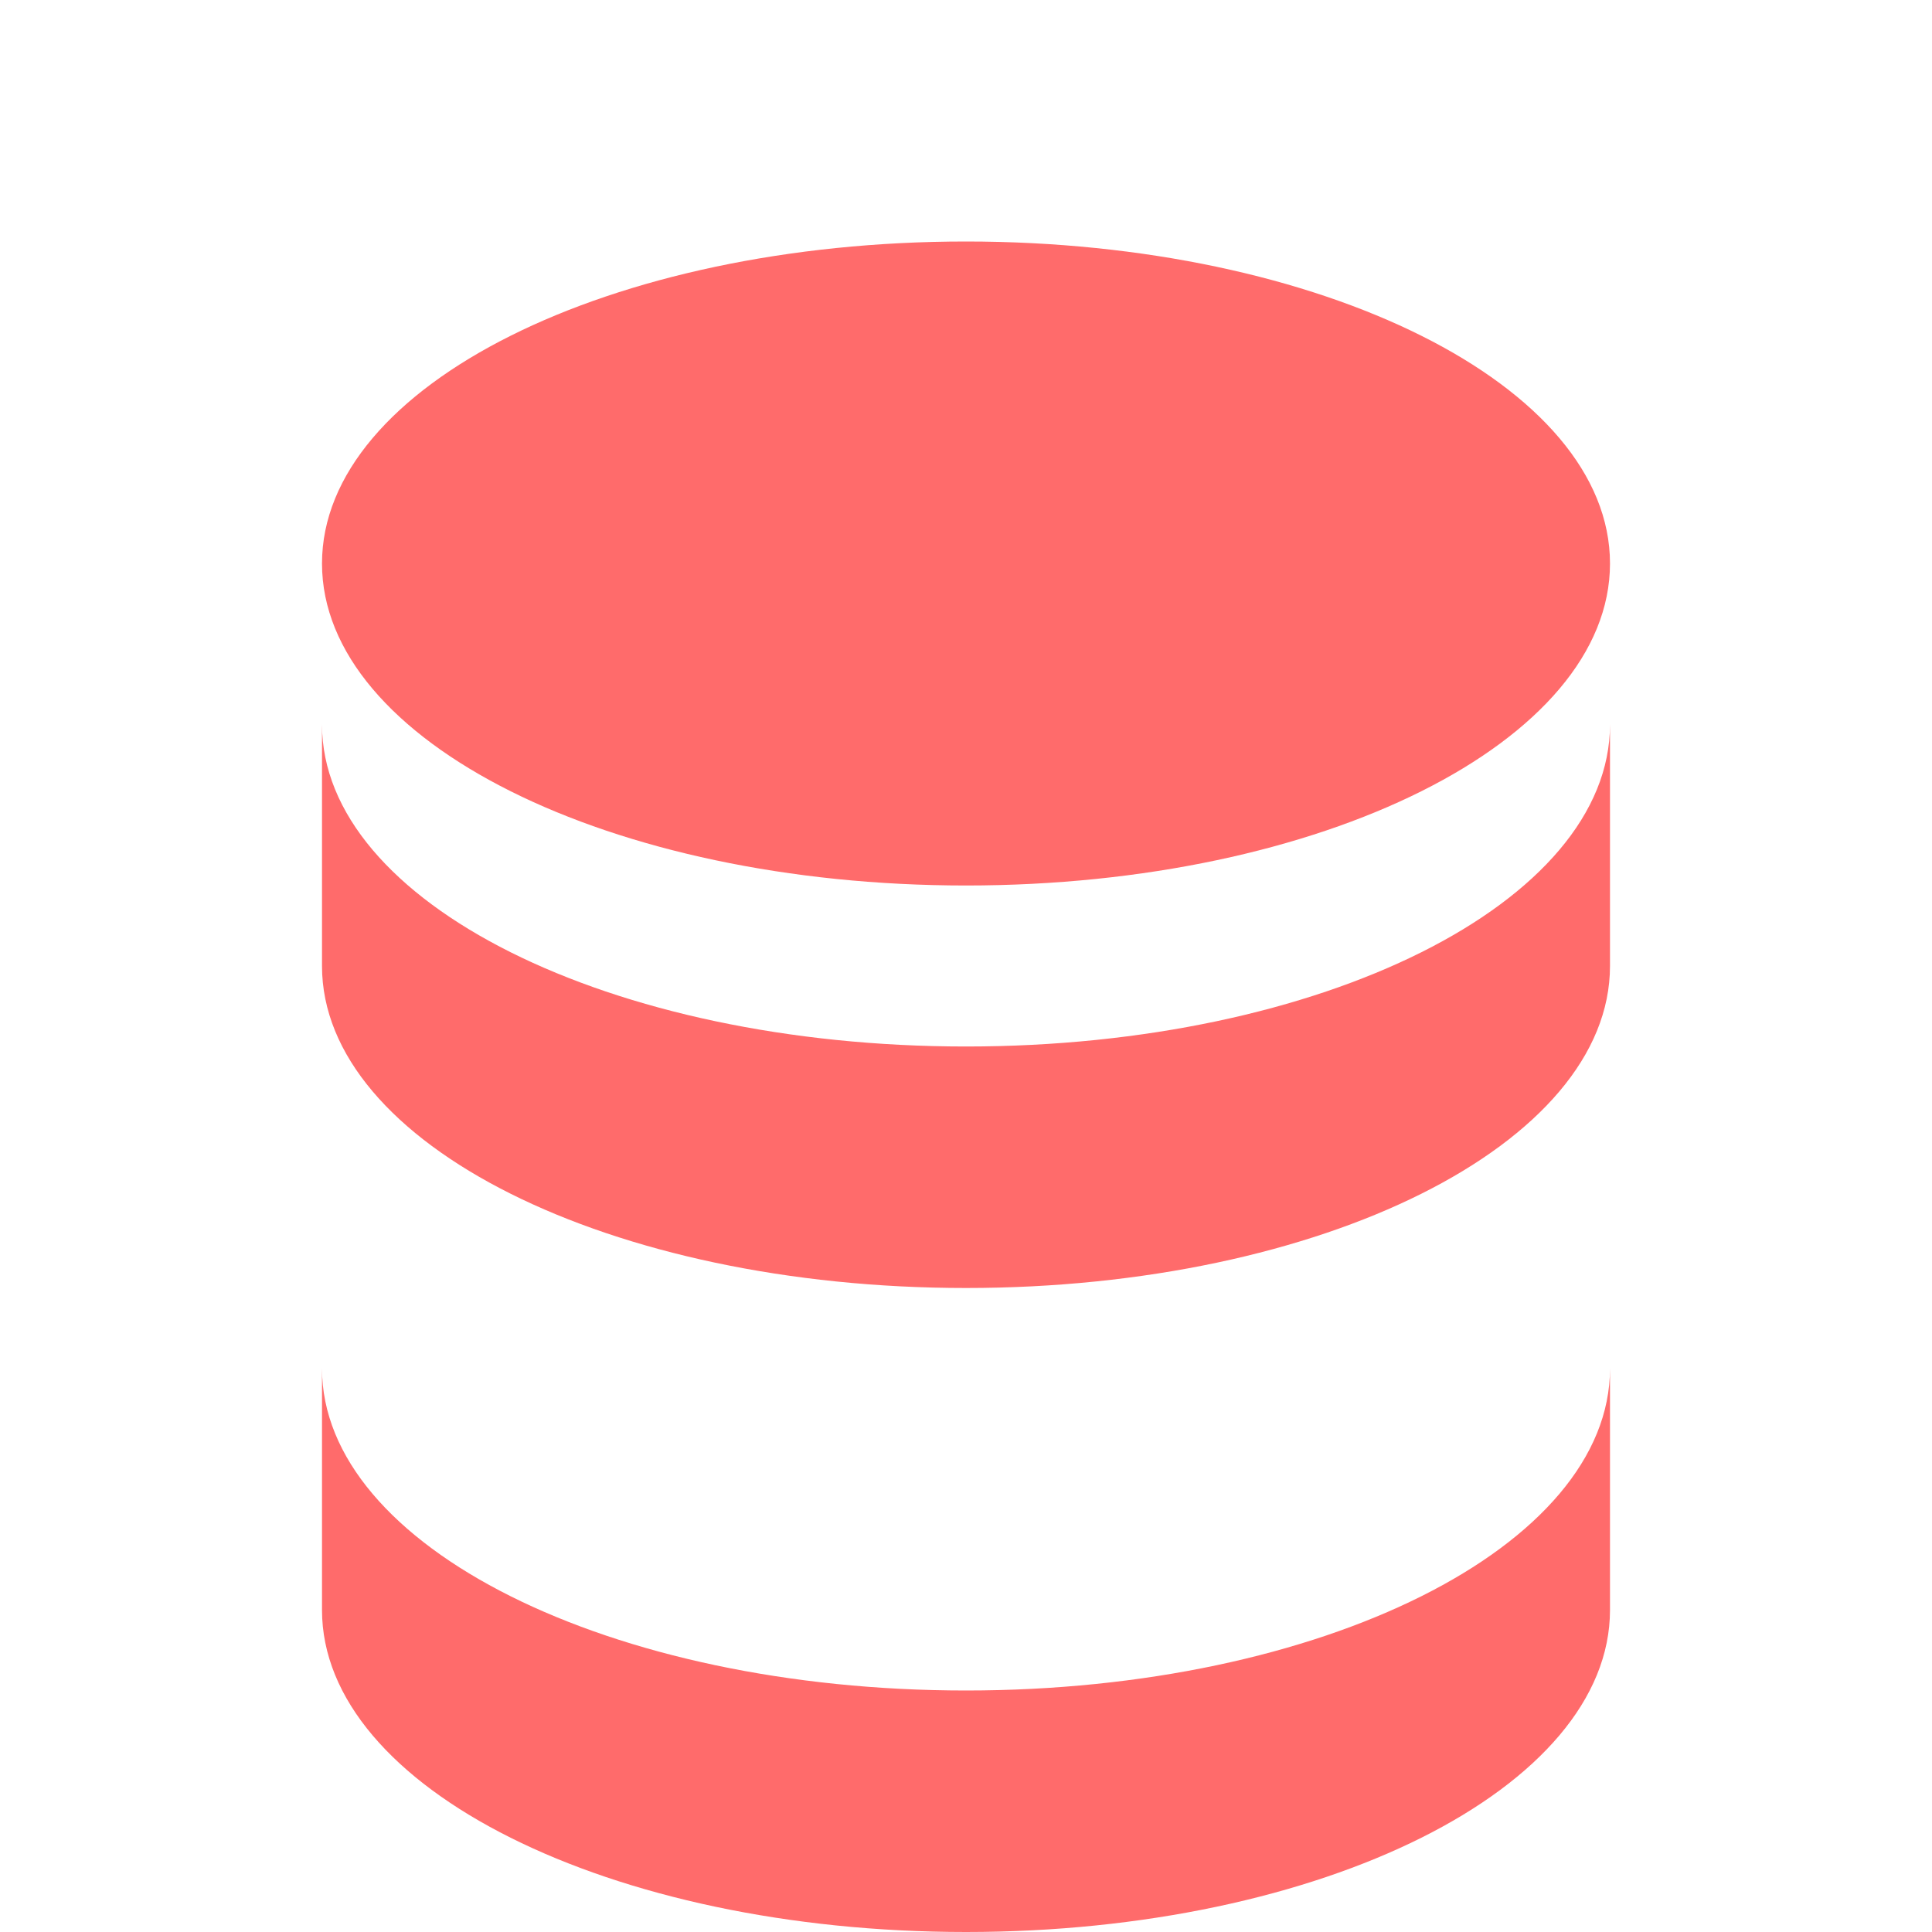
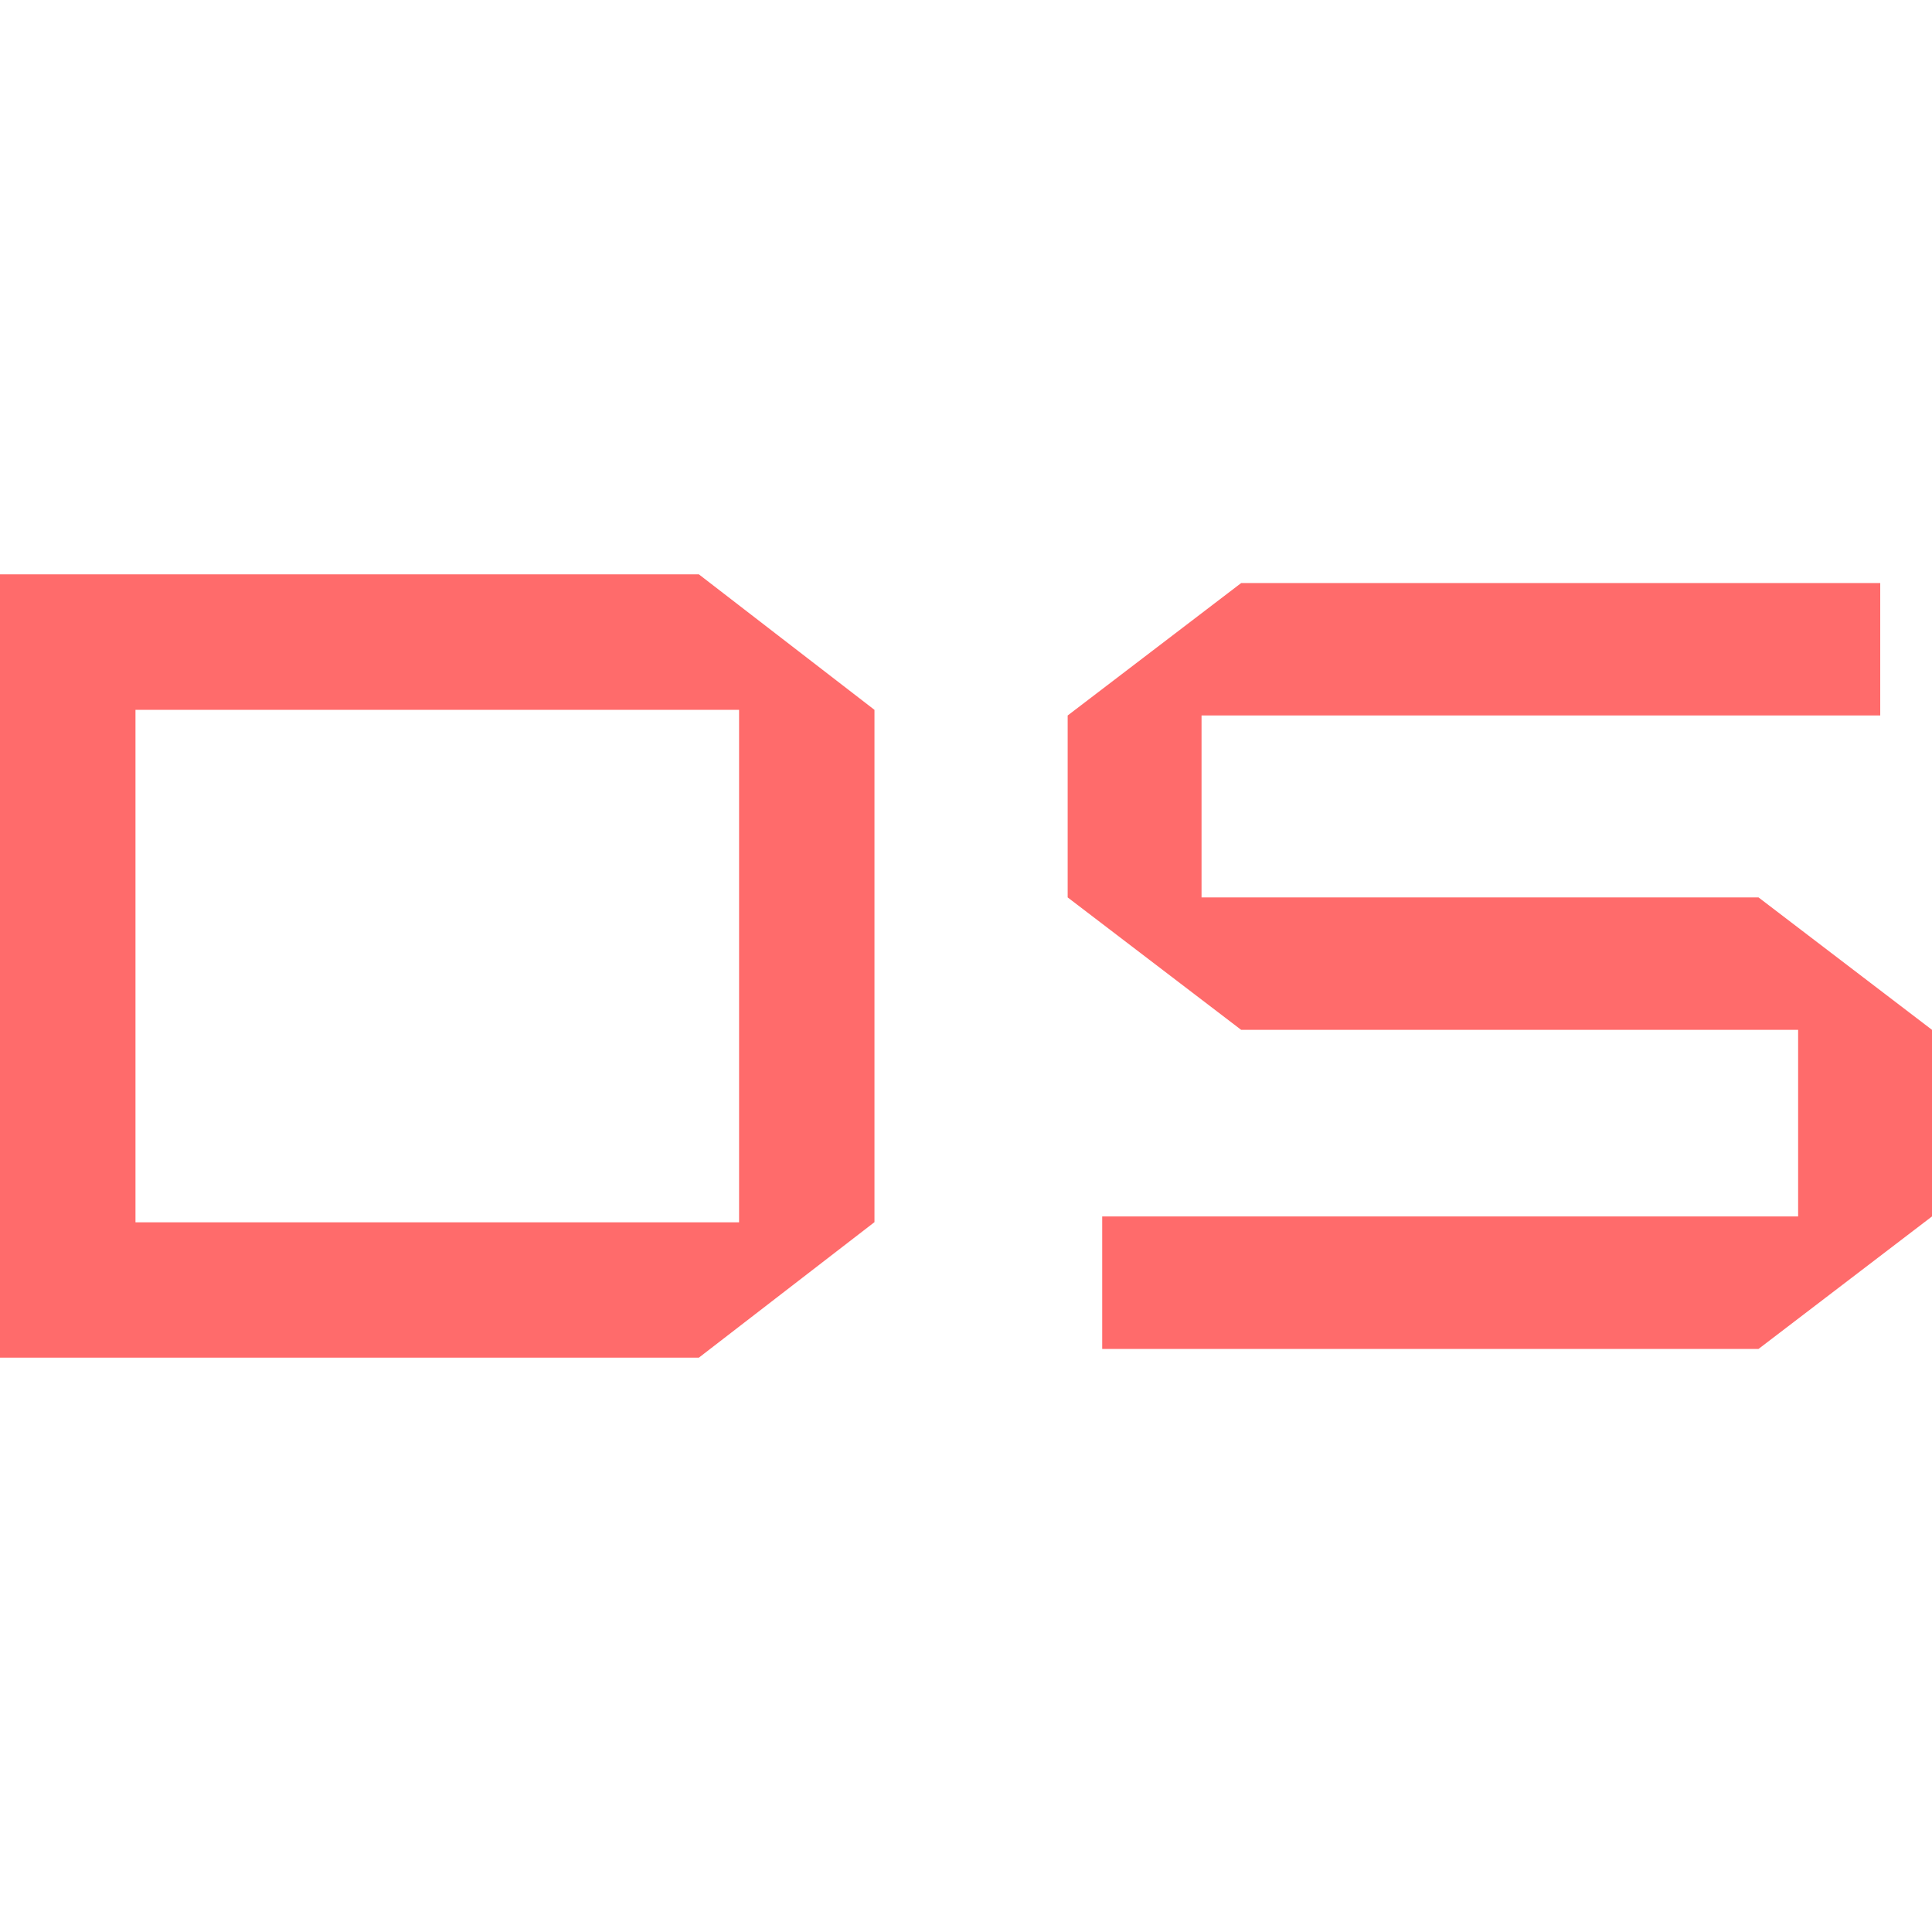
<svg xmlns="http://www.w3.org/2000/svg" viewBox="0 0 24 24" fill="#FF6B6B">
-   <path d="M12 3C7.58 3 4 4.79 4 7s3.58 4 8 4 8-1.79 8-4-3.58-4-8-4zM4 9v3c0 2.21 3.58 4 8 4s8-1.79 8-4V9c0 2.21-3.58 4-8 4s-8-1.79-8-4zM4 17v3c0 2.21 3.58 4 8 4s8-1.79 8-4v-3c0 2.21-3.58 4-8 4s-8-1.79-8-4z" />
+   <path d="M10.863 8.818v6.364l-2.181 1.683H0v-9.73h8.682l2.181 1.683Zm-9.18 6.366h7.498V8.818H1.683v6.366Zm13.243-6.296v2.26h6.919L24 12.793v2.318l-2.155 1.646h-8.153v-1.646h8.645v-2.318h-6.919l-2.155-1.645v-2.26l2.155-1.645h7.939v1.645h-8.431Z" />
</svg>
